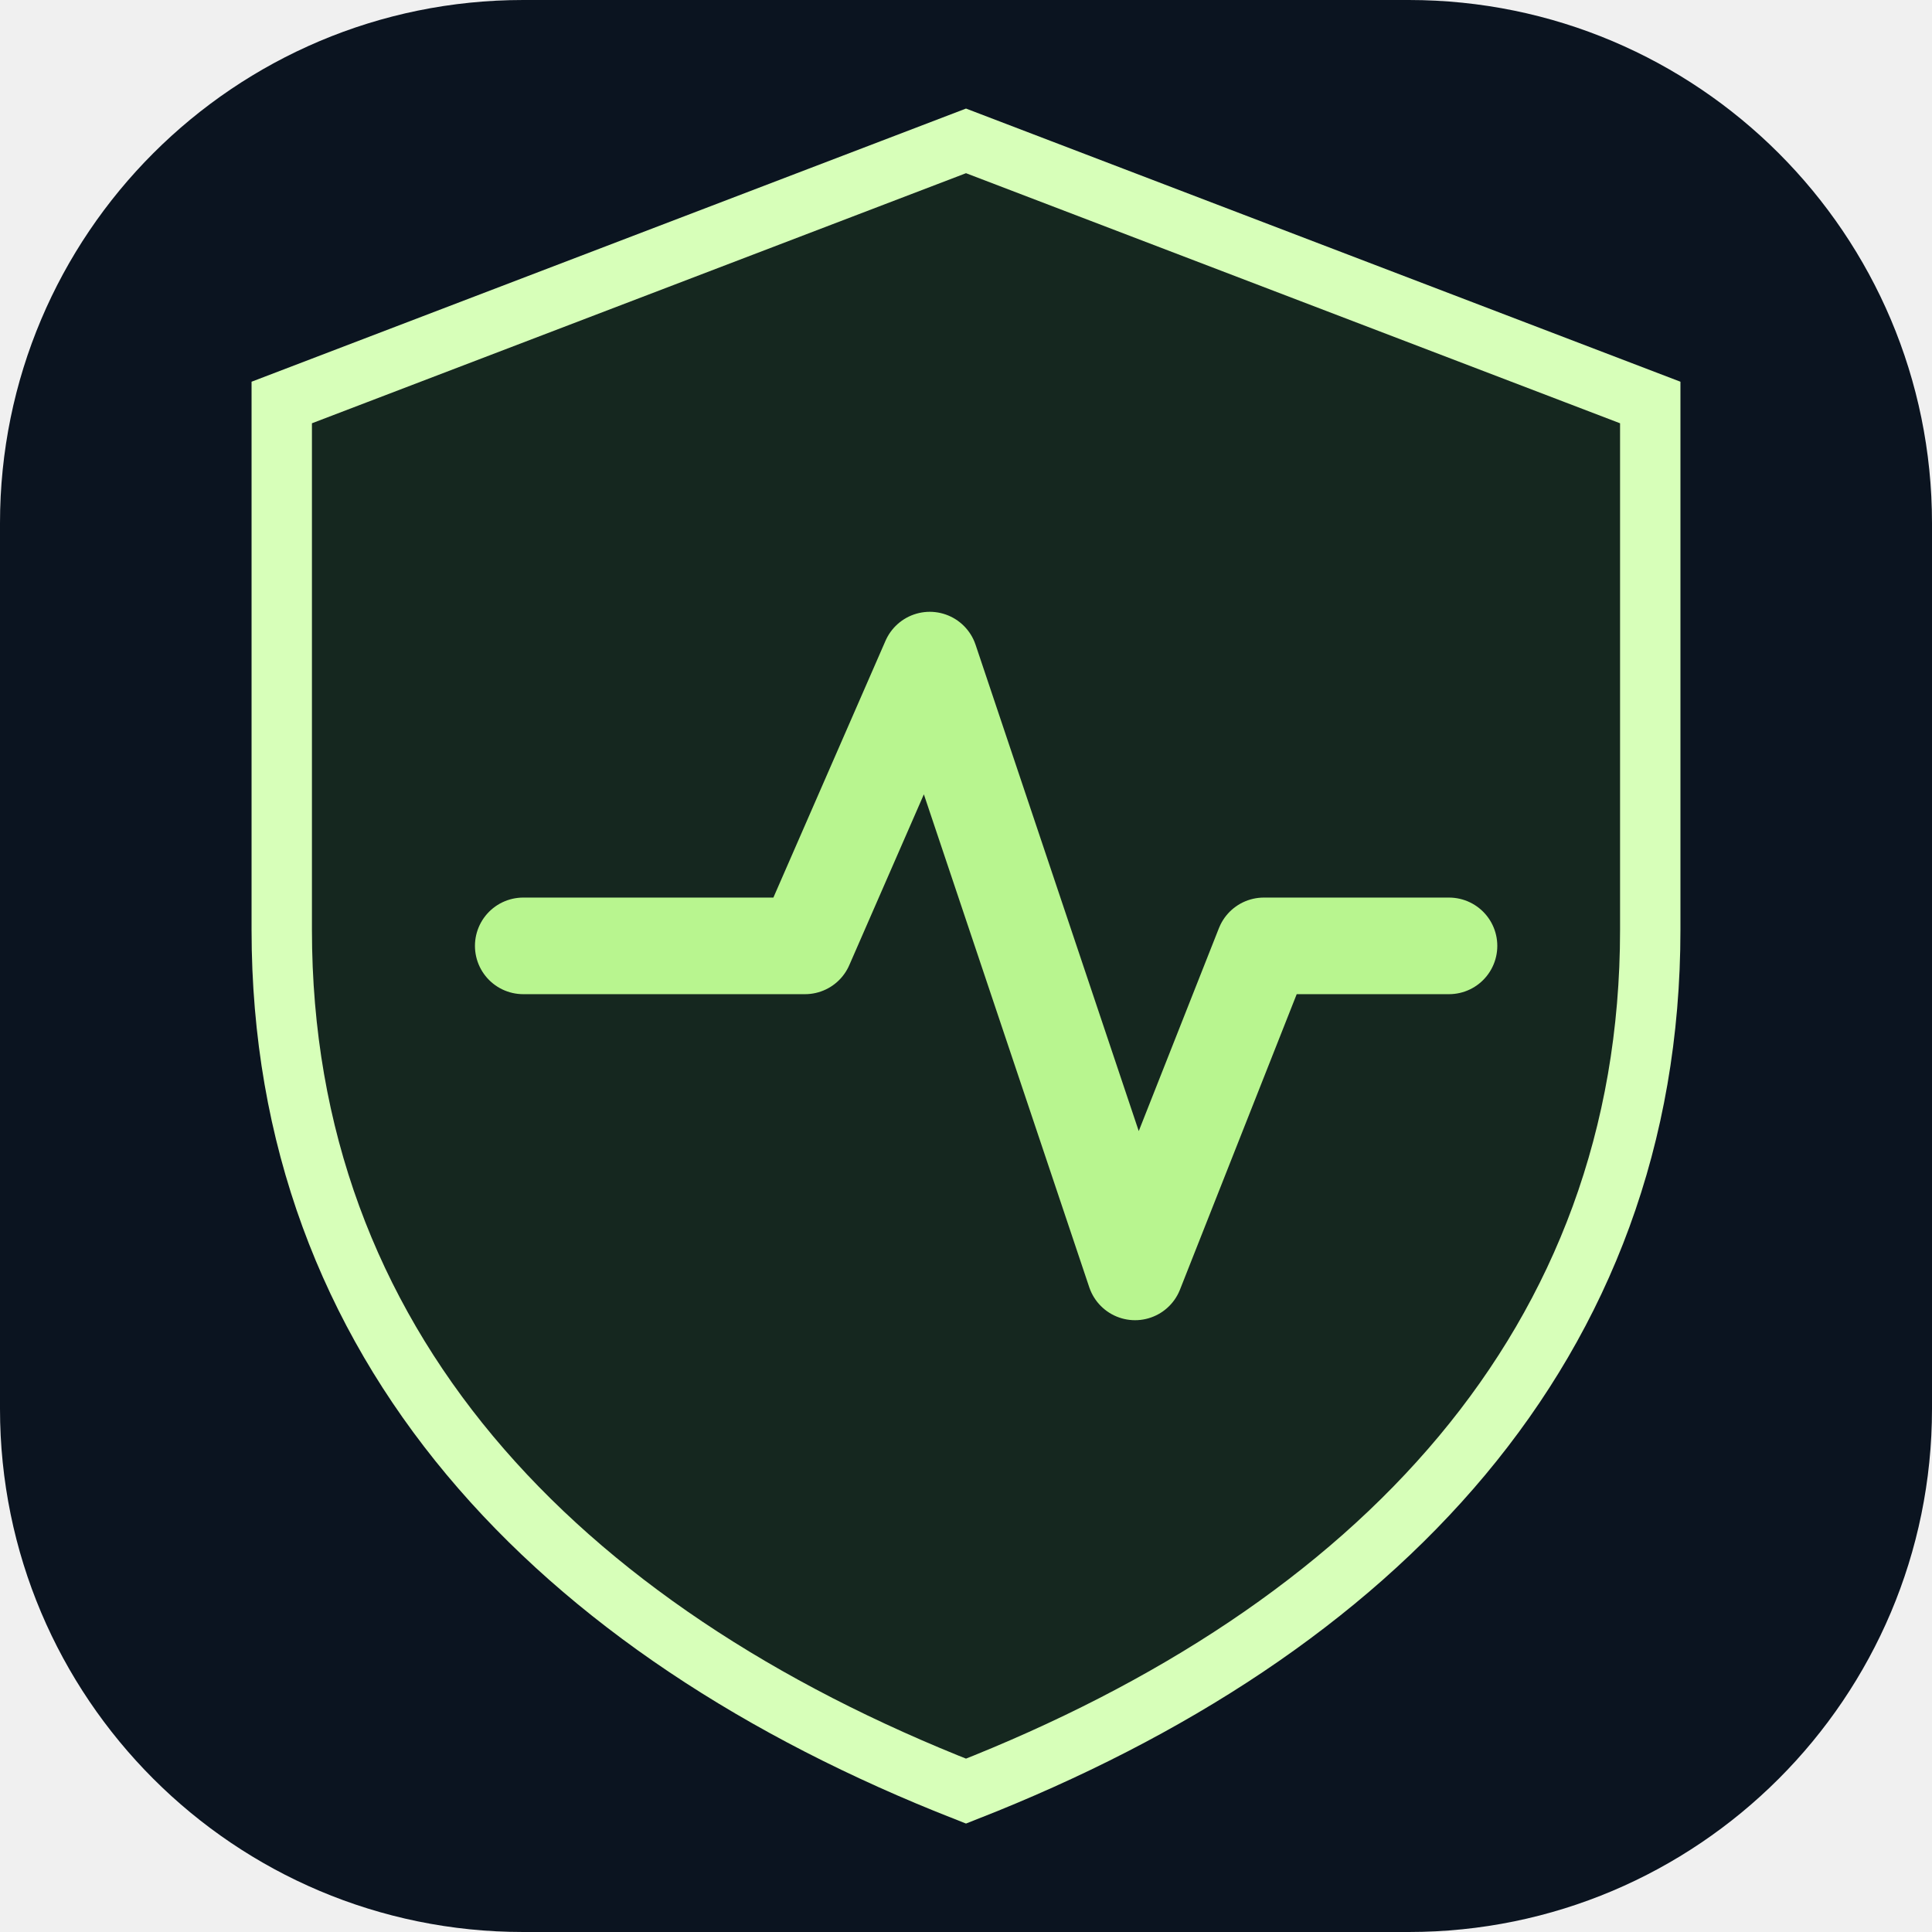
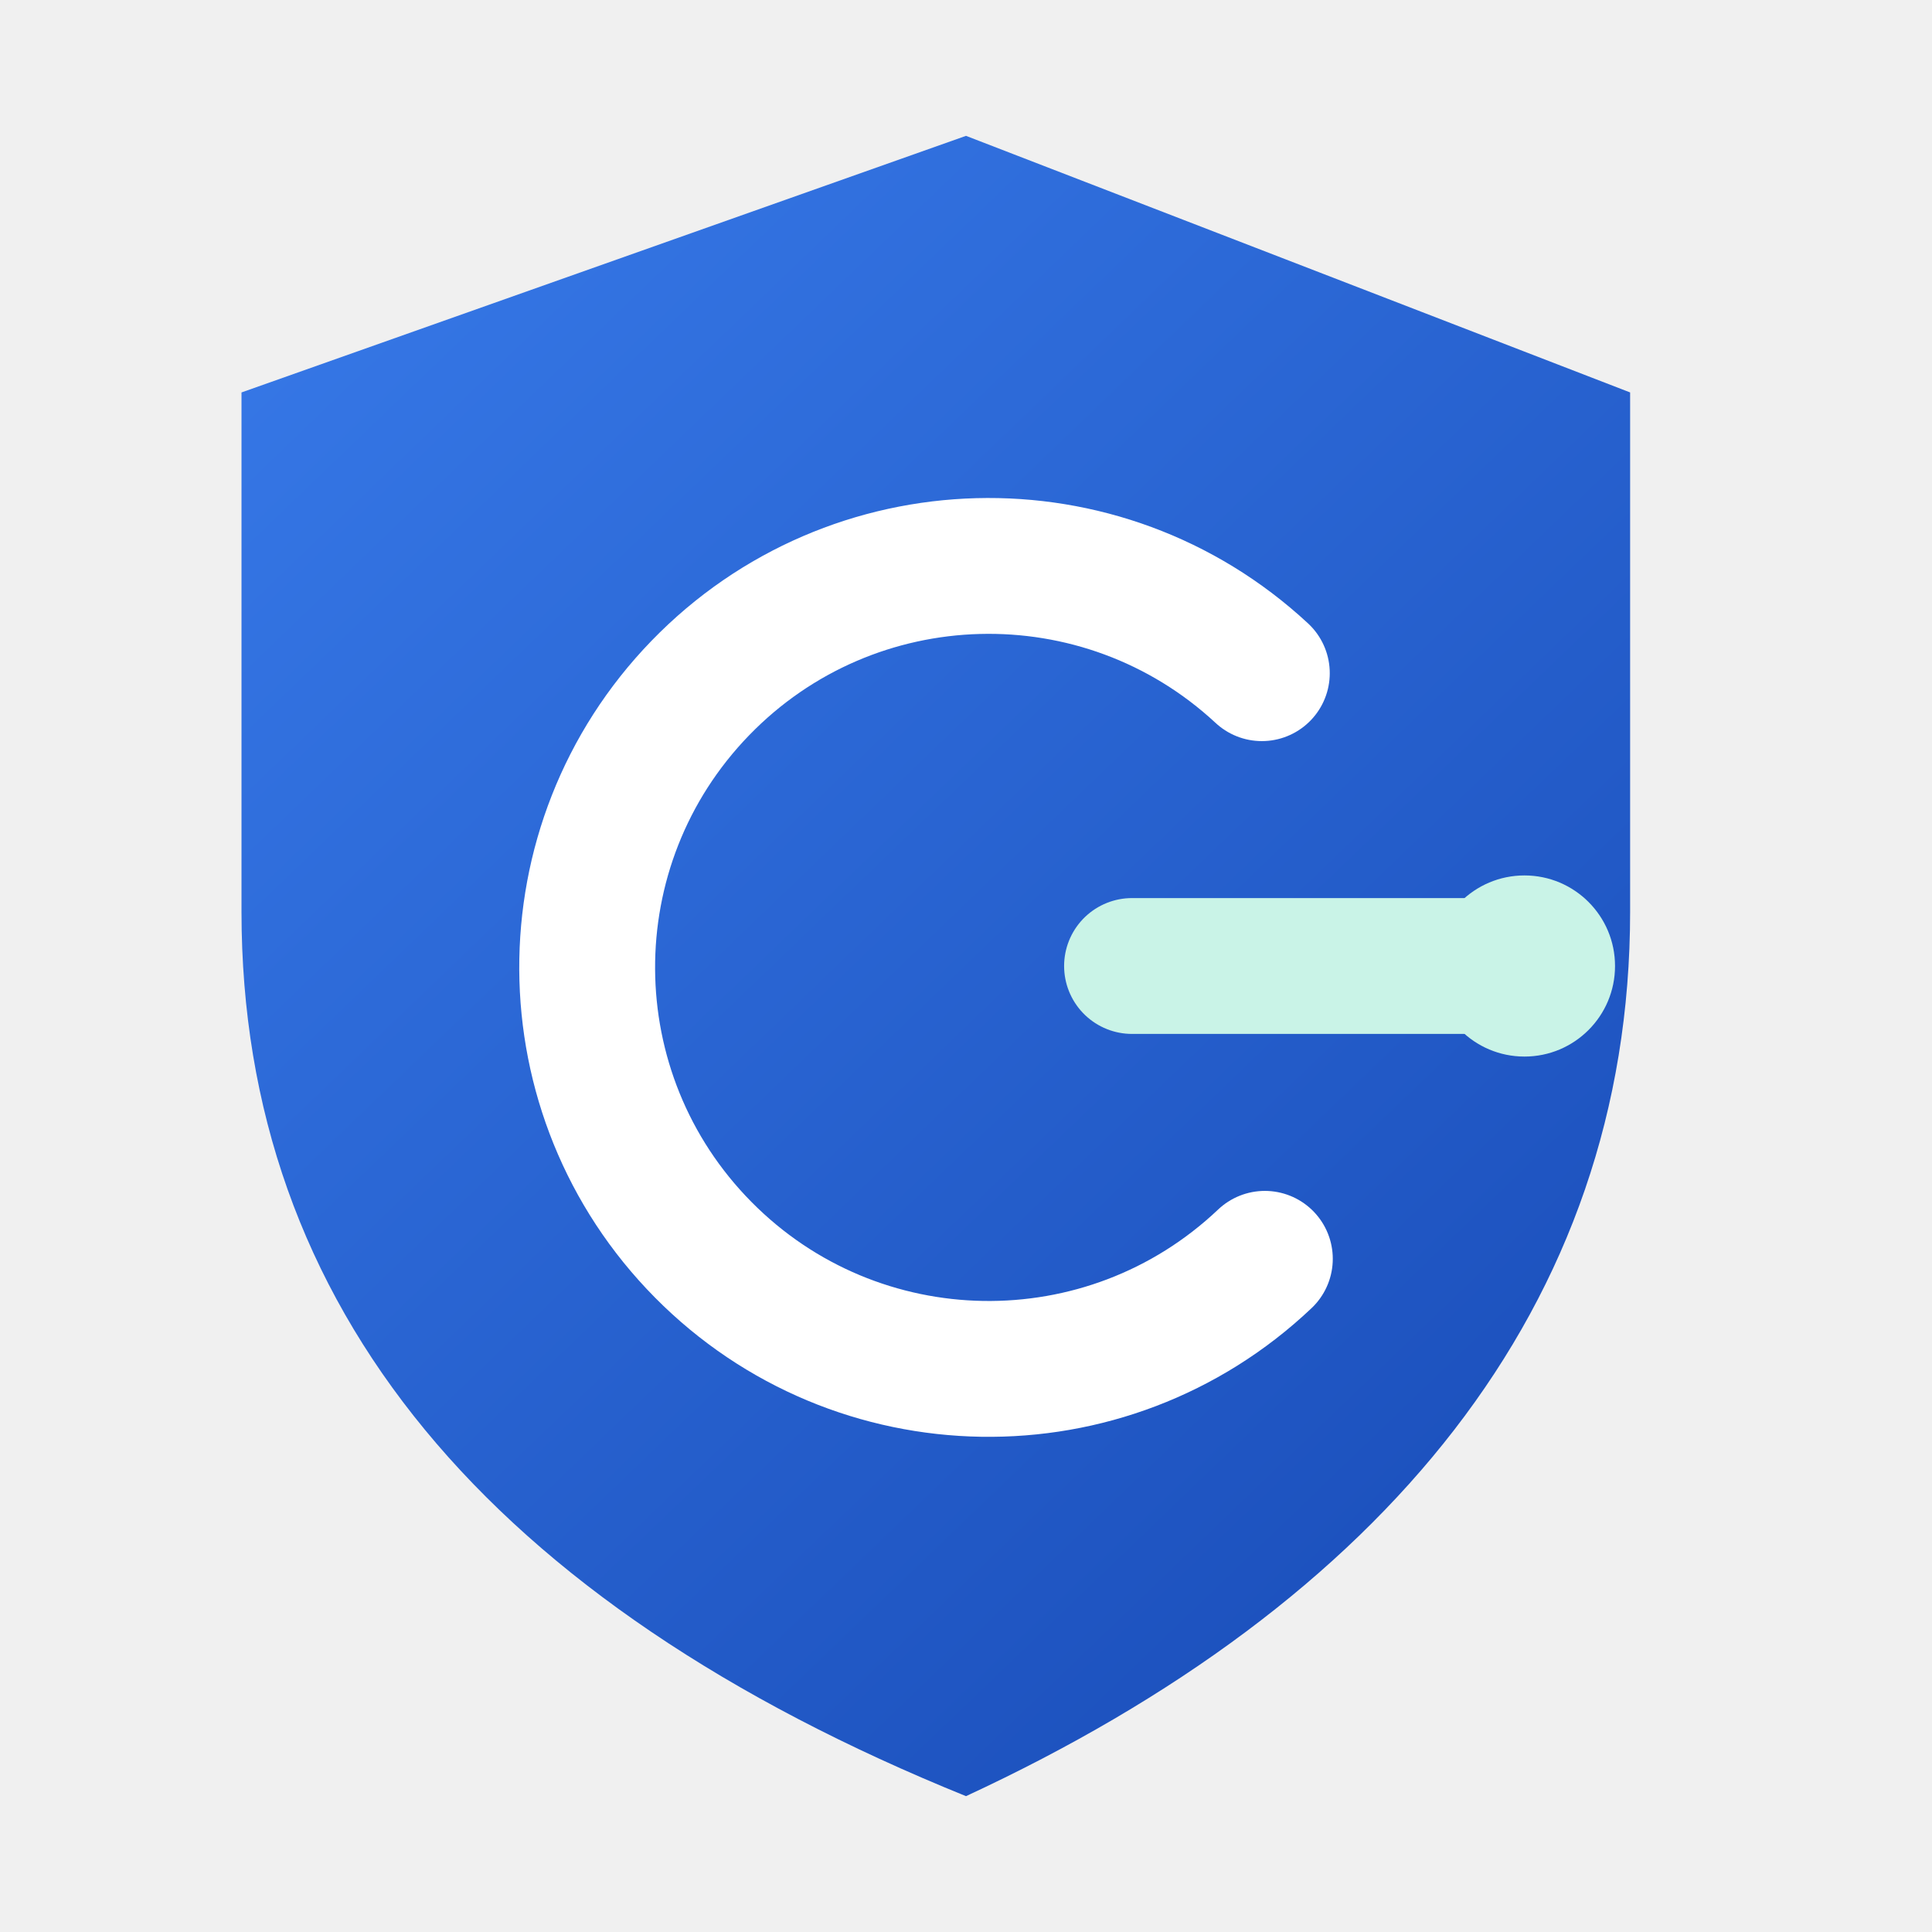
- <svg xmlns="http://www.w3.org/2000/svg" viewBox="0 0 48 48">
+ <svg xmlns="http://www.w3.org/2000/svg" viewBox="0 0 64 64" fill="none">
  <defs>
-     <linearGradient id="g" x1="5" y1="4" x2="43" y2="45">
-       <stop stop-color="#d7ffb9" />
-       <stop offset="1" stop-color="#69c9ed" />
+     <linearGradient id="a" x1="8" y1="7" x2="57" y2="58" gradientUnits="userSpaceOnUse">
+       <stop stop-color="#3779E8" />
+       <stop offset="1" stop-color="#1749B5" />
    </linearGradient>
  </defs>
-   <rect width="48" height="48" rx="13" fill="#0b1420" />
-   <path d="M24 3.5 41 10v13.1c0 10.3-6.8 17.4-17 21.4C13.8 40.5 7 33.4 7 23.1V10L24 3.5Z" fill="#15271f" stroke="url(#g)" stroke-width="1.5" />
-   <path d="M13 23.5h7l3.1-7.1 5.1 15.2 3.2-8.1H36" fill="none" stroke="#b8f58f" stroke-width="2.4" stroke-linecap="round" stroke-linejoin="round" />
+   <path d="M32 4.5 54 13v17.2c0 13.1-8.2 22.9-22 29.3C16.2 53.1 8 43.3 8 30.2V13L32 4.5Z" fill="url(#a)" />
+   <path d="M41.8 22.3a13.3 13.3 0 1 0 .1 19.4" stroke="#fff" stroke-width="4.5" stroke-linecap="round" />
+   <path d="M37.5 32h13" stroke="#C9F3E7" stroke-width="4.5" stroke-linecap="round" />
+   <circle cx="50.5" cy="32" r="3" fill="#C9F3E7" />
</svg>
